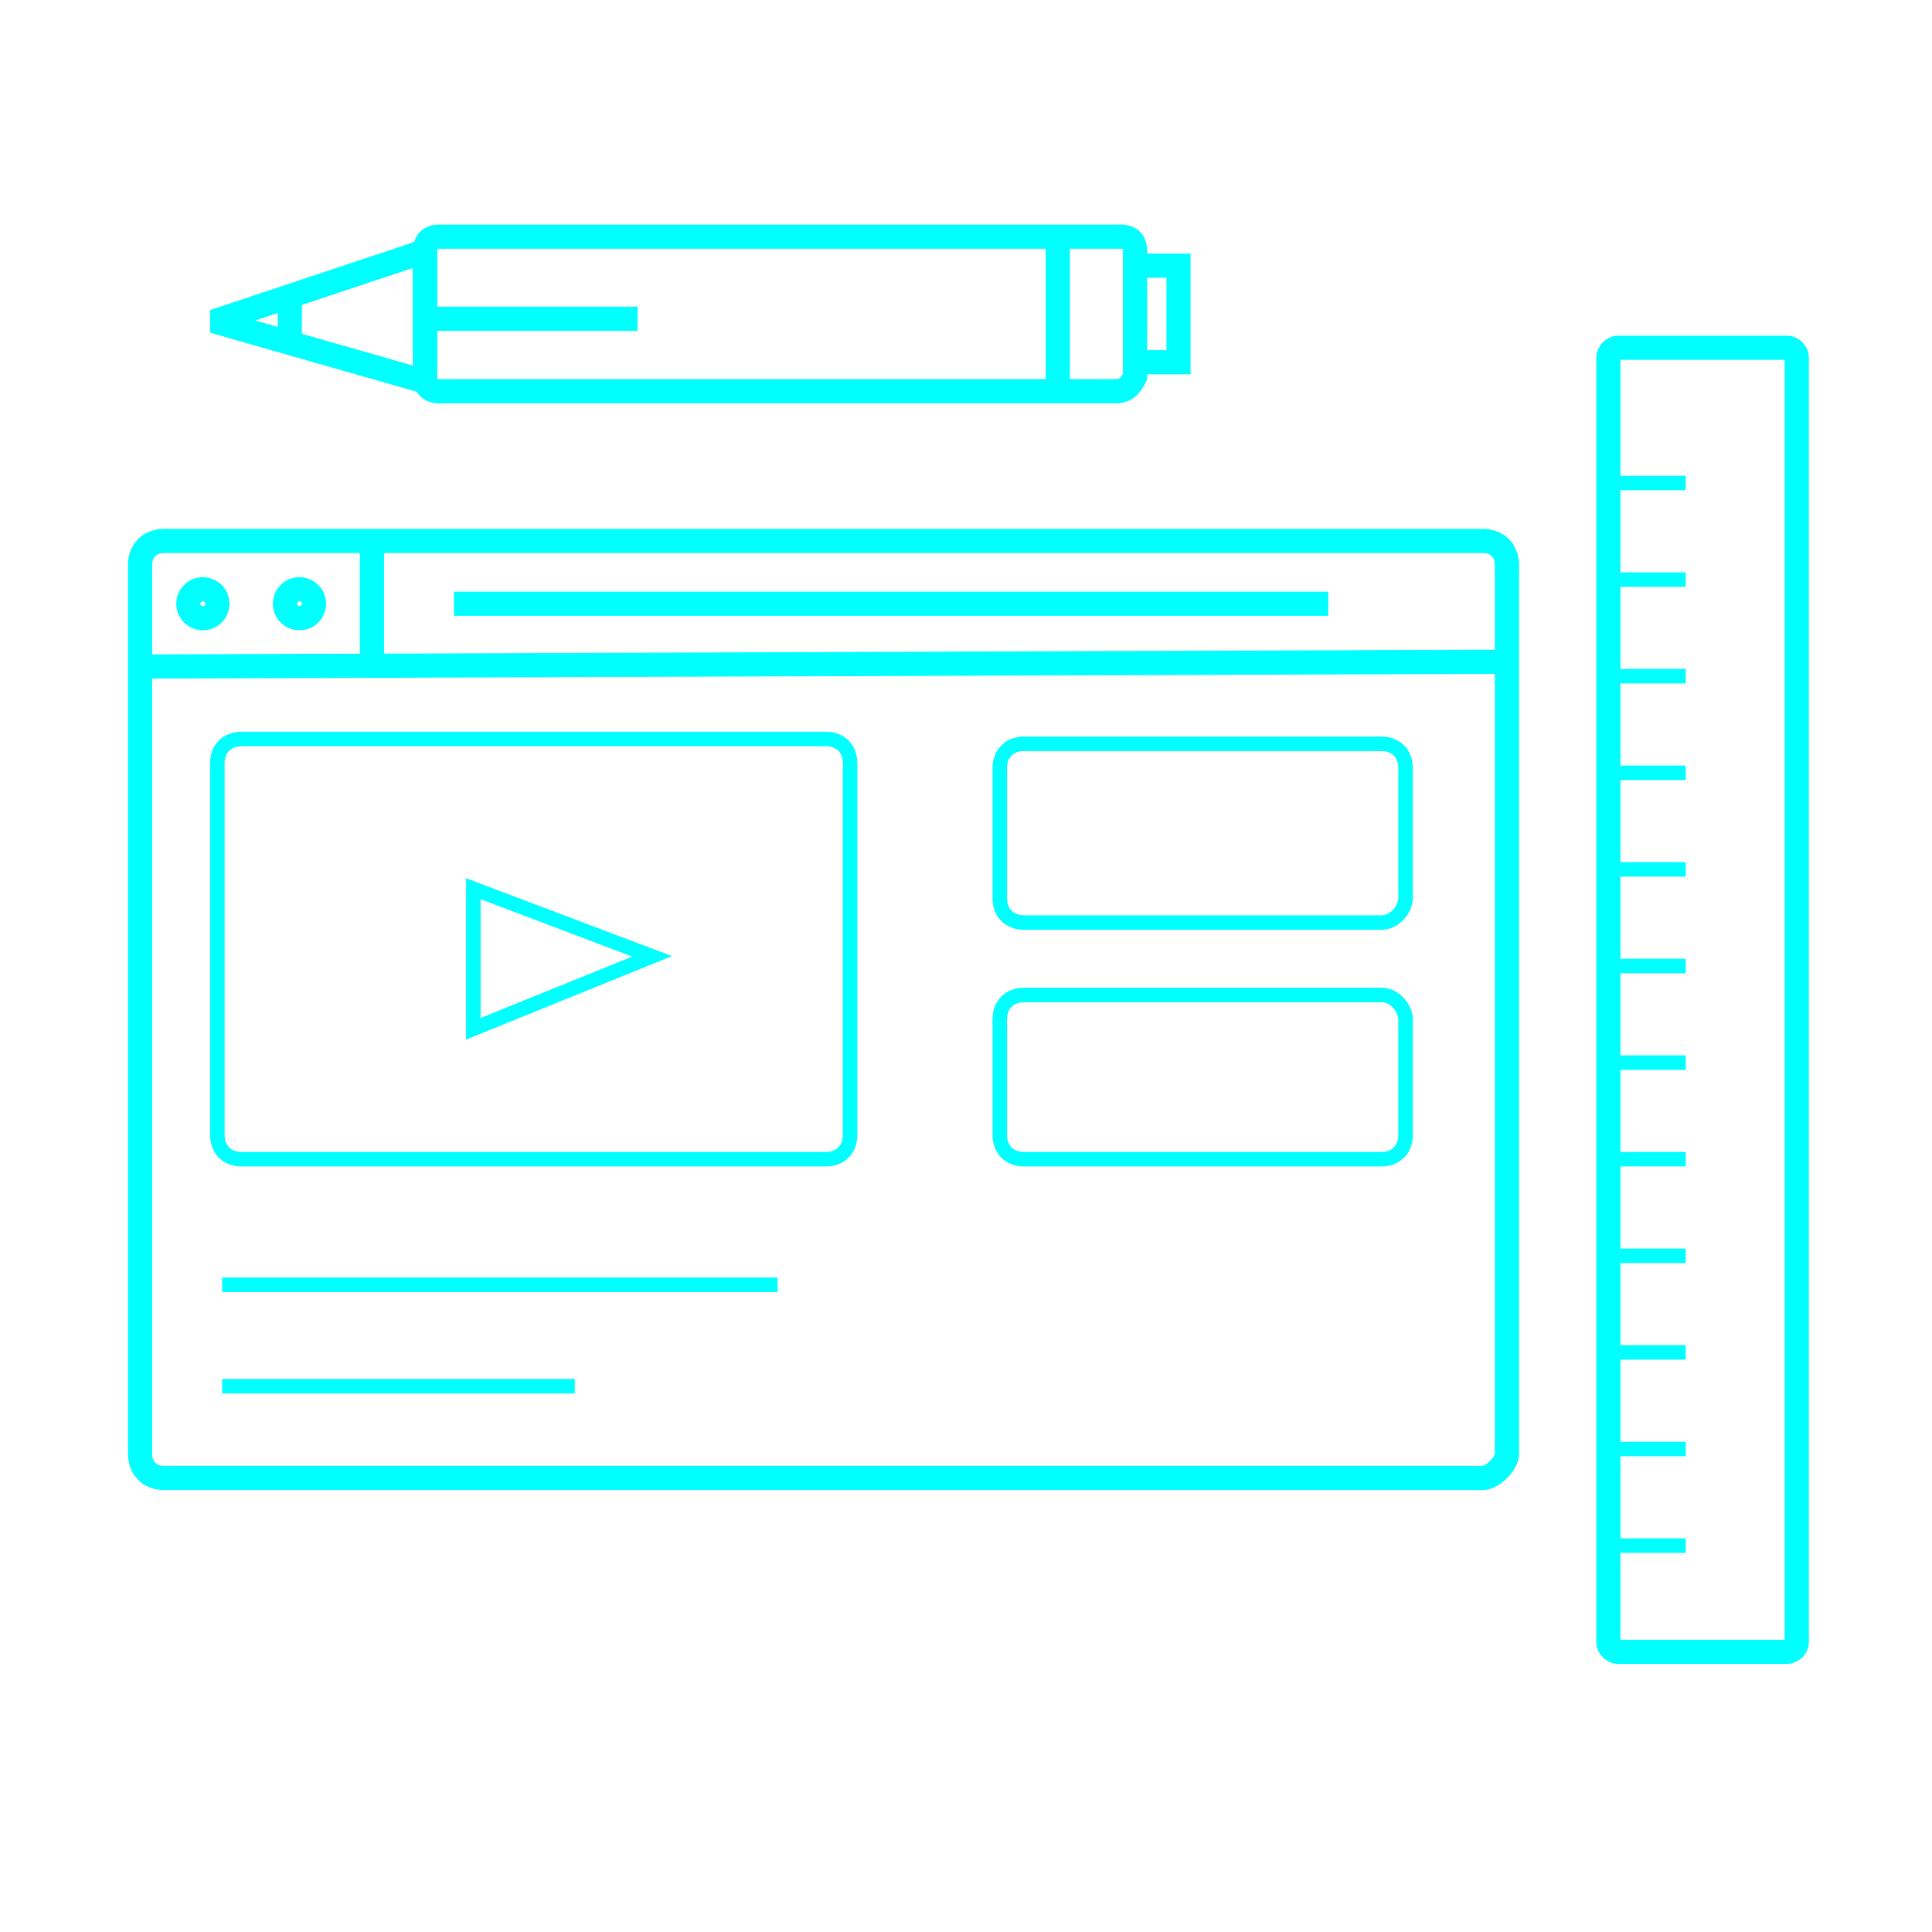
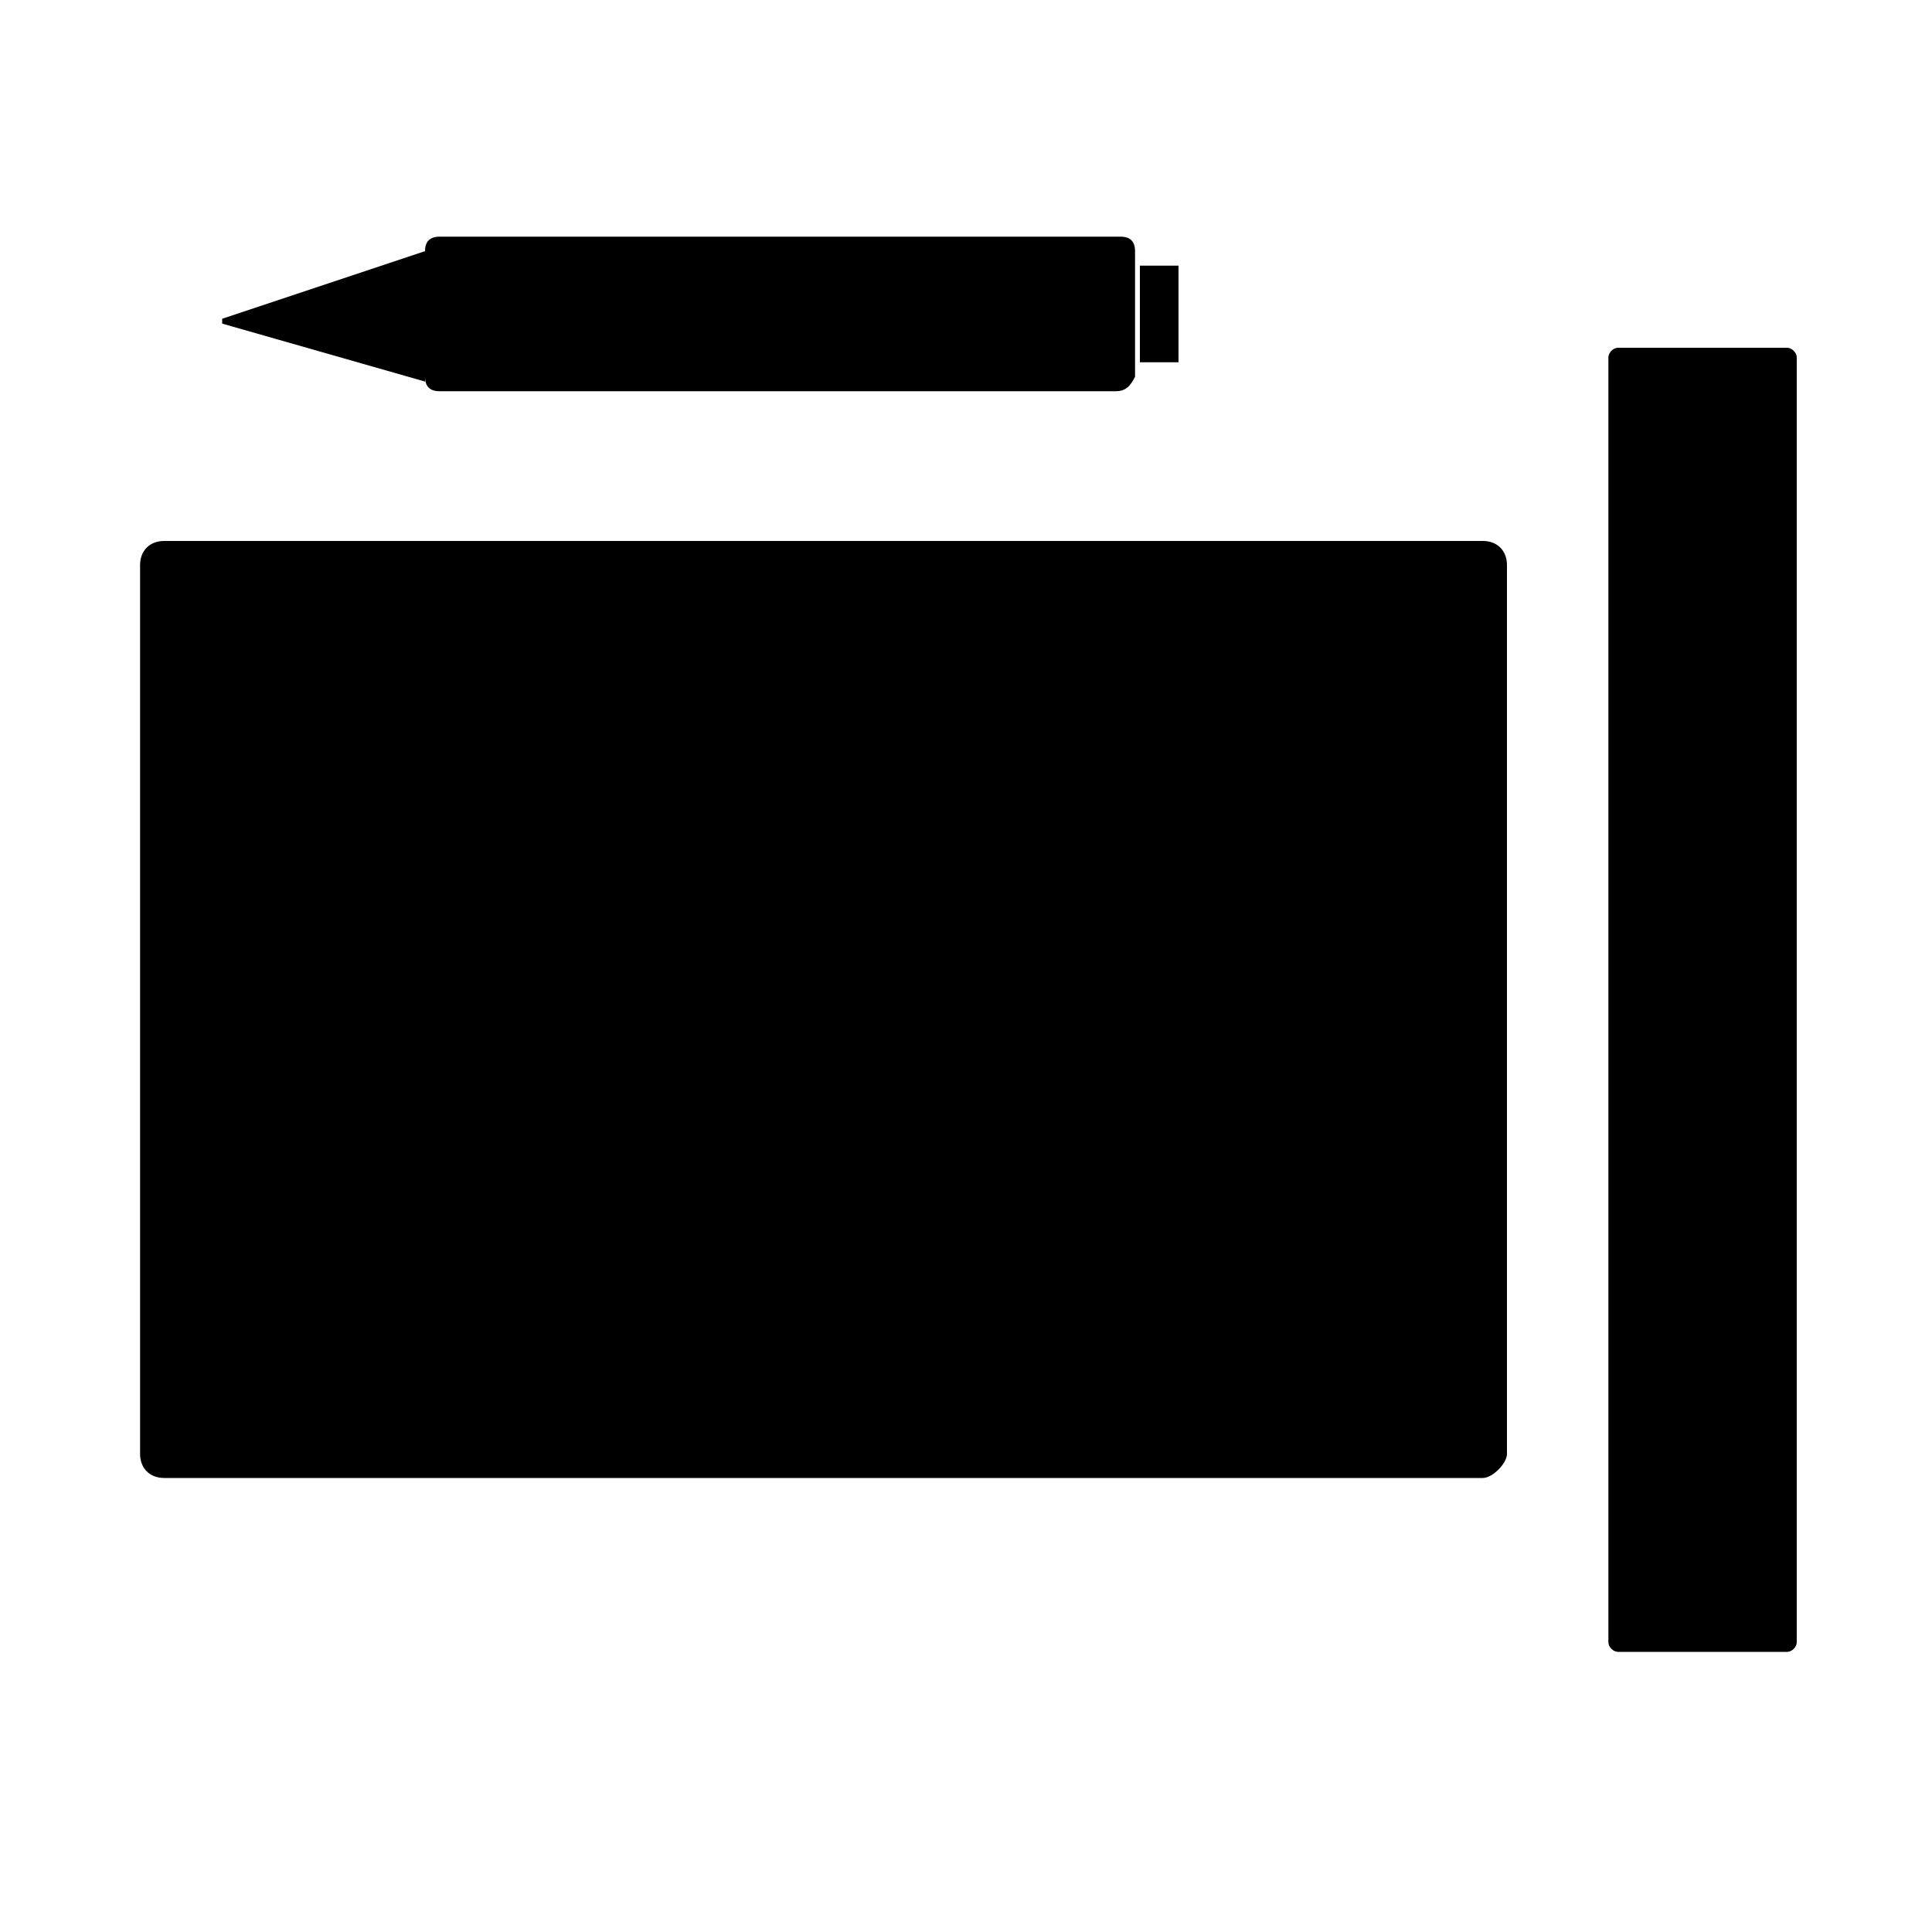
<svg xmlns="http://www.w3.org/2000/svg" version="1.1" id="Livello_1" x="0px" y="0px" viewBox="0 0 40 40" style="enable-background:new 0 0 40 40;" xml:space="preserve">
-   <style type="text/css">
- 	.st0{fill:none;stroke:#0ff;stroke-width:0.5;stroke-miterlimit:10;}
- 	.st1{fill:none;stroke:#0ff;stroke-width:0.3;stroke-miterlimit:10;}
- </style>
-   <g id="matita">
-     <path class="st0" d="M23.1,8.1H9.1C8.9,8.1,8.8,8,8.8,7.8V5.2c0-0.2,0.1-0.3,0.3-0.3h14.1c0.2,0,0.3,0.1,0.3,0.3v2.6   C23.4,8,23.3,8.1,23.1,8.1z" />
+   <g id="matita" class="hide-svg">
+     <path class="st0 yellow" d="M23.1,8.1H9.1C8.9,8.1,8.8,8,8.8,7.8V5.2c0-0.2,0.1-0.3,0.3-0.3h14.1c0.2,0,0.3,0.1,0.3,0.3v2.6   C23.4,8,23.3,8.1,23.1,8.1z" />
    <polygon class="st0" points="4.6,6.6 6.1,6.1 8.8,5.2 8.8,7.9 4.6,6.7  " />
    <line class="st0" x1="8.9" y1="6.6" x2="13.2" y2="6.6" />
    <line class="st0" x1="6" y1="6.1" x2="6" y2="7.1" />
    <line class="st0" x1="21.9" y1="4.9" x2="21.9" y2="8.1" />
    <polyline class="st0" points="23.6,5.5 24.4,5.5 24.4,7.5 23.6,7.5  " />
  </g>
  <g id="tablet">
    <path class="st0" d="M30.7,30.6H3.4c-0.3,0-0.5-0.2-0.5-0.5V11.7c0-0.3,0.2-0.5,0.5-0.5h27.3c0.3,0,0.5,0.2,0.5,0.5v18.4   C31.2,30.3,30.9,30.6,30.7,30.6z" />
    <line class="st0" x1="2.9" y1="13.8" x2="31.2" y2="13.7" />
    <line class="st0" x1="7.7" y1="11.2" x2="7.7" y2="13.8" />
    <line class="st0" x1="9.4" y1="12.5" x2="27.5" y2="12.5" />
    <circle class="st0" cx="4.2" cy="12.5" r="0.3" />
    <circle class="st0" cx="6.2" cy="12.5" r="0.3" />
  </g>
  <g id="tab_content">
-     <path class="st1" d="M17.1,24H5c-0.3,0-0.5-0.2-0.5-0.5v-7.7c0-0.3,0.2-0.5,0.5-0.5h12.1c0.3,0,0.5,0.2,0.5,0.5v7.7   C17.6,23.8,17.4,24,17.1,24z" />
-     <path class="st1" d="M28.6,19.1h-7.4c-0.3,0-0.5-0.2-0.5-0.5v-2.7c0-0.3,0.2-0.5,0.5-0.5h7.4c0.3,0,0.5,0.2,0.5,0.5v2.7   C29.1,18.8,28.9,19.1,28.6,19.1z" />
-     <path class="st1" d="M28.6,20.6h-7.4c-0.3,0-0.5,0.2-0.5,0.5v2.4c0,0.3,0.2,0.5,0.5,0.5h7.4c0.3,0,0.5-0.2,0.5-0.5v-2.4   C29.1,20.9,28.9,20.6,28.6,20.6z" />
-     <line class="st1" x1="4.6" y1="26.6" x2="16.1" y2="26.6" />
-     <line class="st1" x1="4.6" y1="28.7" x2="11.9" y2="28.7" />
-     <polygon class="st1" points="9.8,21.3 9.8,18.4 13.5,19.8  " />
+     <path class="st1 big-box hide-svg" d="M17.1,24H5c-0.3,0-0.5-0.2-0.5-0.5v-7.7c0-0.3,0.2-0.5,0.5-0.5h12.1c0.3,0,0.5,0.2,0.5,0.5v7.7   C17.6,23.8,17.4,24,17.1,24z" />
+     <path class="st1 box-top hide-svg" d="M28.6,19.1h-7.4c-0.3,0-0.5-0.2-0.5-0.5v-2.7c0-0.3,0.2-0.5,0.5-0.5h7.4c0.3,0,0.5,0.2,0.5,0.5v2.7   C29.1,18.8,28.9,19.1,28.6,19.1z" />
+     <path class="st1 box-bottom hide-svg" d="M28.6,20.6h-7.4c-0.3,0-0.5,0.2-0.5,0.5v2.4c0,0.3,0.2,0.5,0.5,0.5h7.4c0.3,0,0.5-0.2,0.5-0.5v-2.4   C29.1,20.9,28.9,20.6,28.6,20.6z" />
+     <line class="st1 line-top word" x1="4.6" y1="26.6" x2="16.1" y2="26.6" />
+     <line class="st1 line-bottom" x1="4.6" y1="28.7" x2="11.9" y2="28.7" />
+     <polygon class="st1 play-button hide-svg" points="9.8,21.3 9.8,18.4 13.5,19.8  " />
  </g>
-   <g id="righello">
+   <g id="righello" class="hide-svg">
    <path class="st0" d="M37,34.2h-3.5c-0.1,0-0.2-0.1-0.2-0.2V7.4c0-0.1,0.1-0.2,0.2-0.2H37c0.1,0,0.2,0.1,0.2,0.2V34   C37.2,34.1,37.1,34.2,37,34.2z" />
    <line class="st1" x1="33.3" y1="32" x2="34.9" y2="32" />
    <line class="st1" x1="33.3" y1="30" x2="34.9" y2="30" />
    <line class="st1" x1="33.3" y1="28" x2="34.9" y2="28" />
    <line class="st1" x1="33.3" y1="26" x2="34.9" y2="26" />
    <line class="st1" x1="33.3" y1="24" x2="34.9" y2="24" />
    <line class="st1" x1="33.3" y1="22" x2="34.9" y2="22" />
    <line class="st1" x1="33.3" y1="20" x2="34.9" y2="20" />
    <line class="st1" x1="33.3" y1="18" x2="34.9" y2="18" />
    <line class="st1" x1="33.3" y1="16" x2="34.9" y2="16" />
    <line class="st1" x1="33.3" y1="14" x2="34.9" y2="14" />
    <line class="st1" x1="33.3" y1="12" x2="34.9" y2="12" />
    <line class="st1" x1="33.3" y1="10" x2="34.9" y2="10" />
  </g>
</svg>
